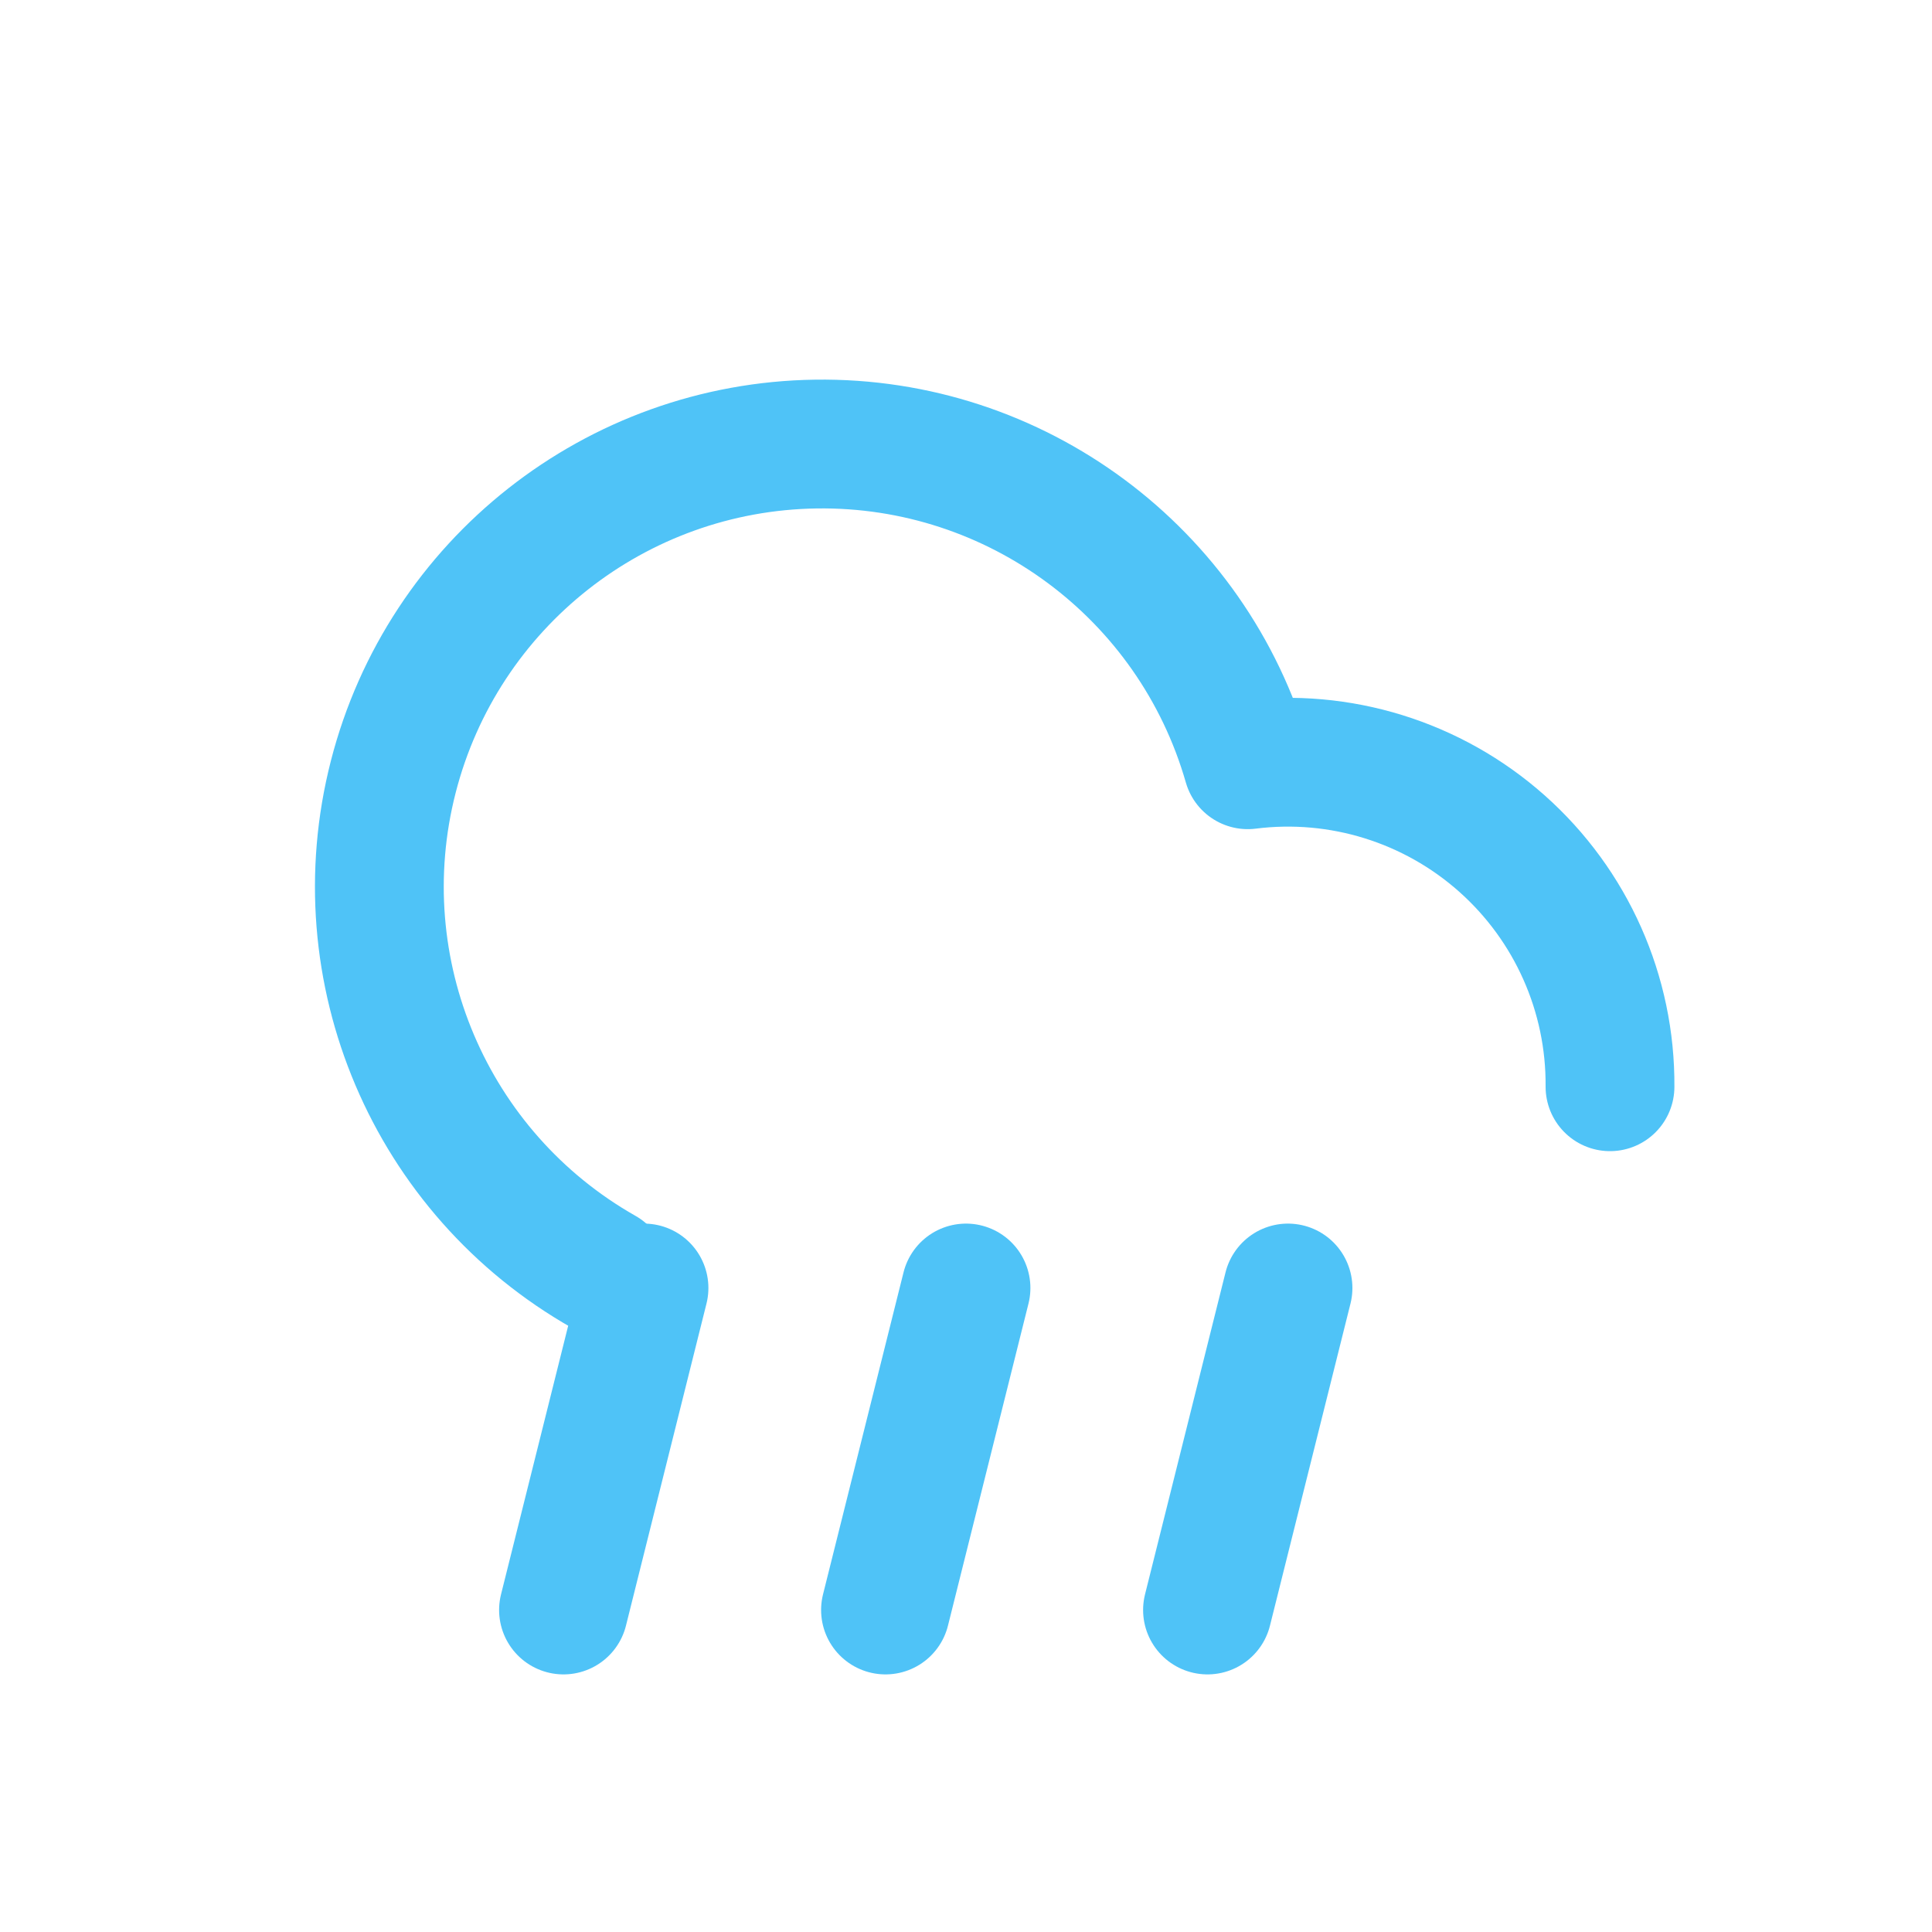
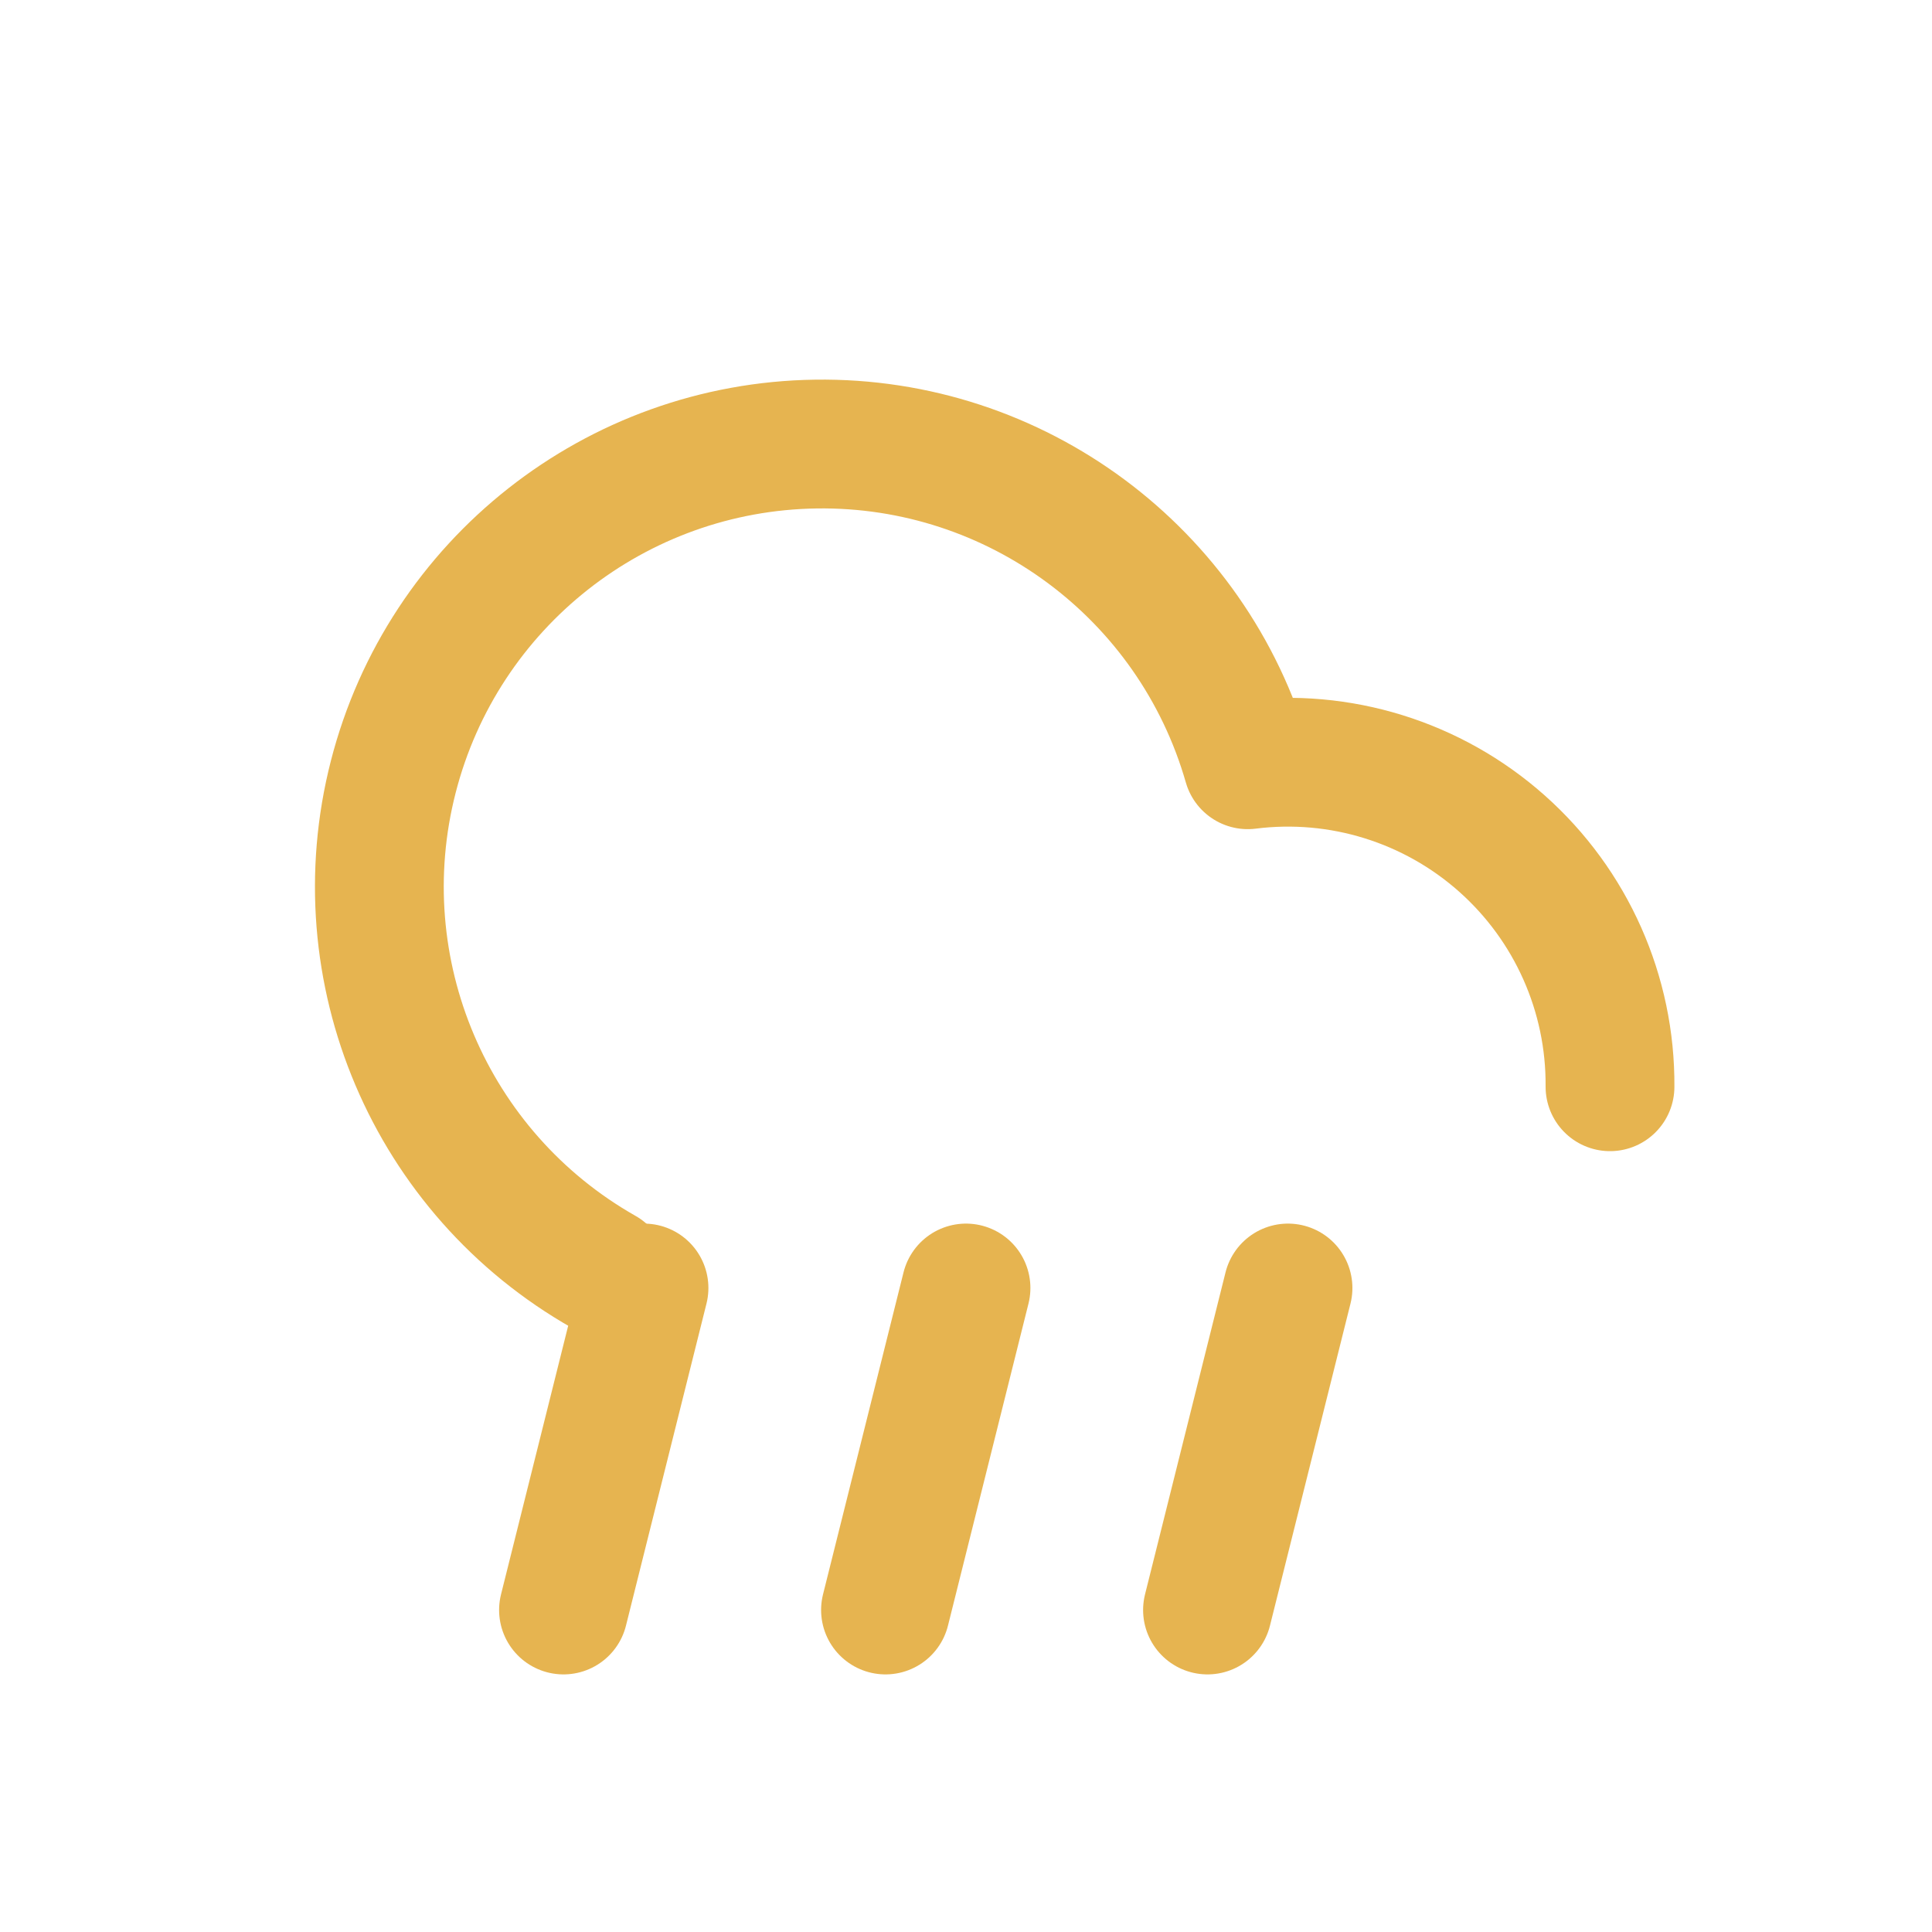
- <svg xmlns="http://www.w3.org/2000/svg" width="24" height="24" viewBox="0 0 24 24" fill="none" stroke="#4fc3f7" stroke-width="1.6" stroke-linecap="round" stroke-linejoin="round">
+ <svg xmlns="http://www.w3.org/2000/svg" width="24" height="24" viewBox="0 0 24 24" fill="none" stroke="#e6b450" stroke-width="1.6" stroke-linecap="round" stroke-linejoin="round">
  <path d="M20 13.5a4 4 0 0 0-4.5-4 5.5 5.5 0 1 0-8 6.3" />
  <path d="M8 16l-1 4M12 16l-1 4M16 16l-1 4" />
</svg>
